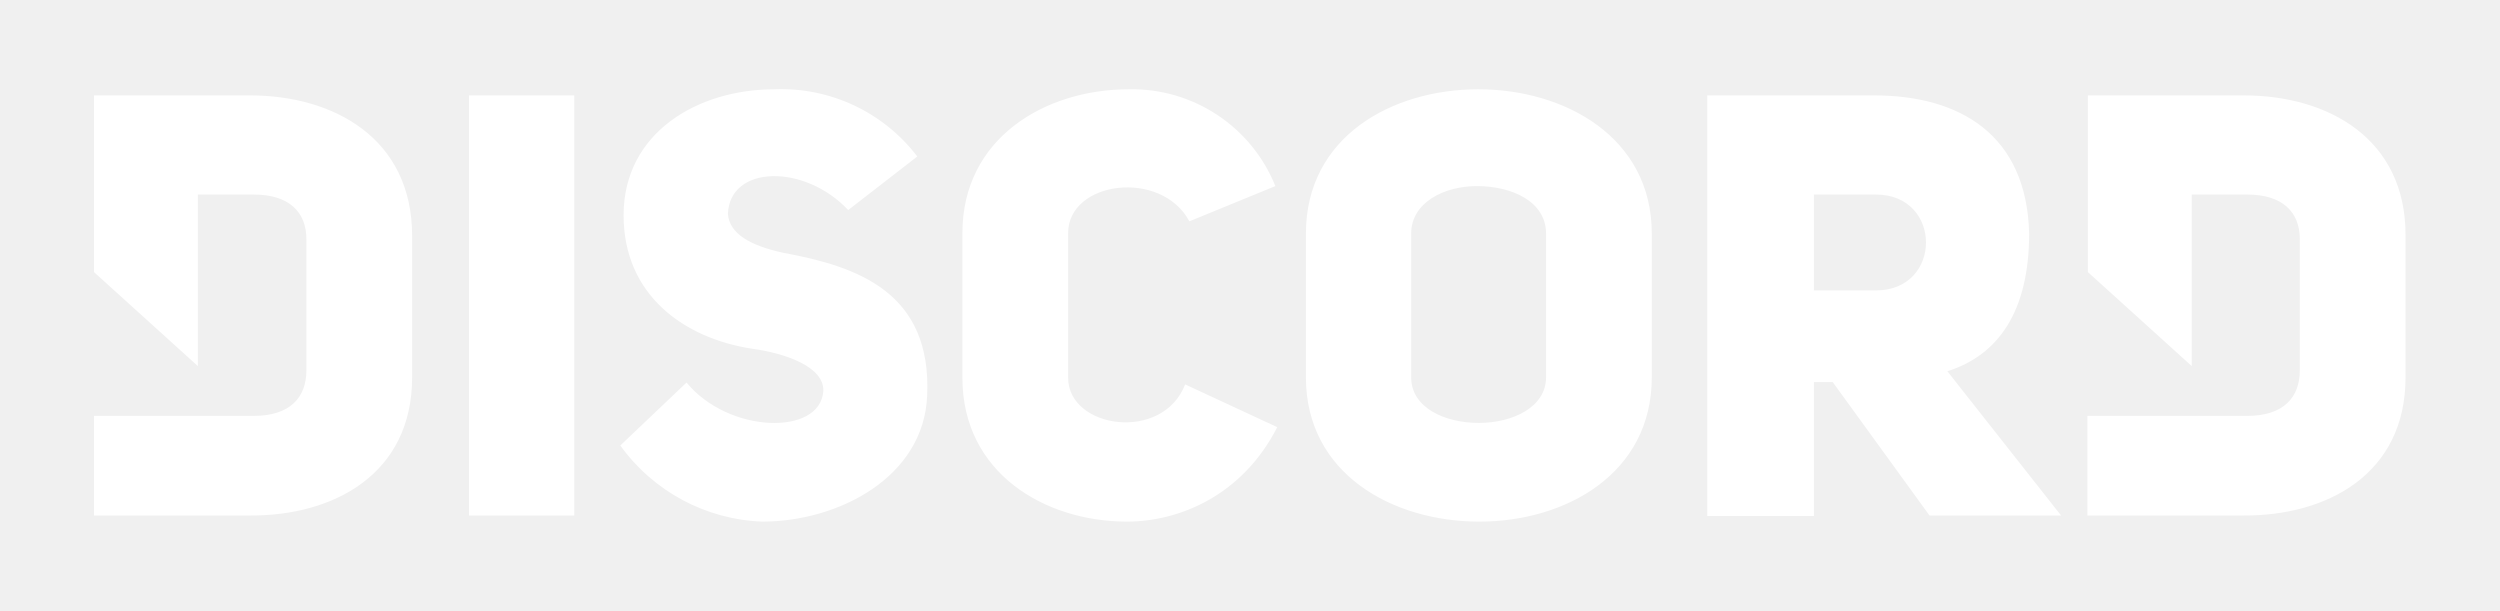
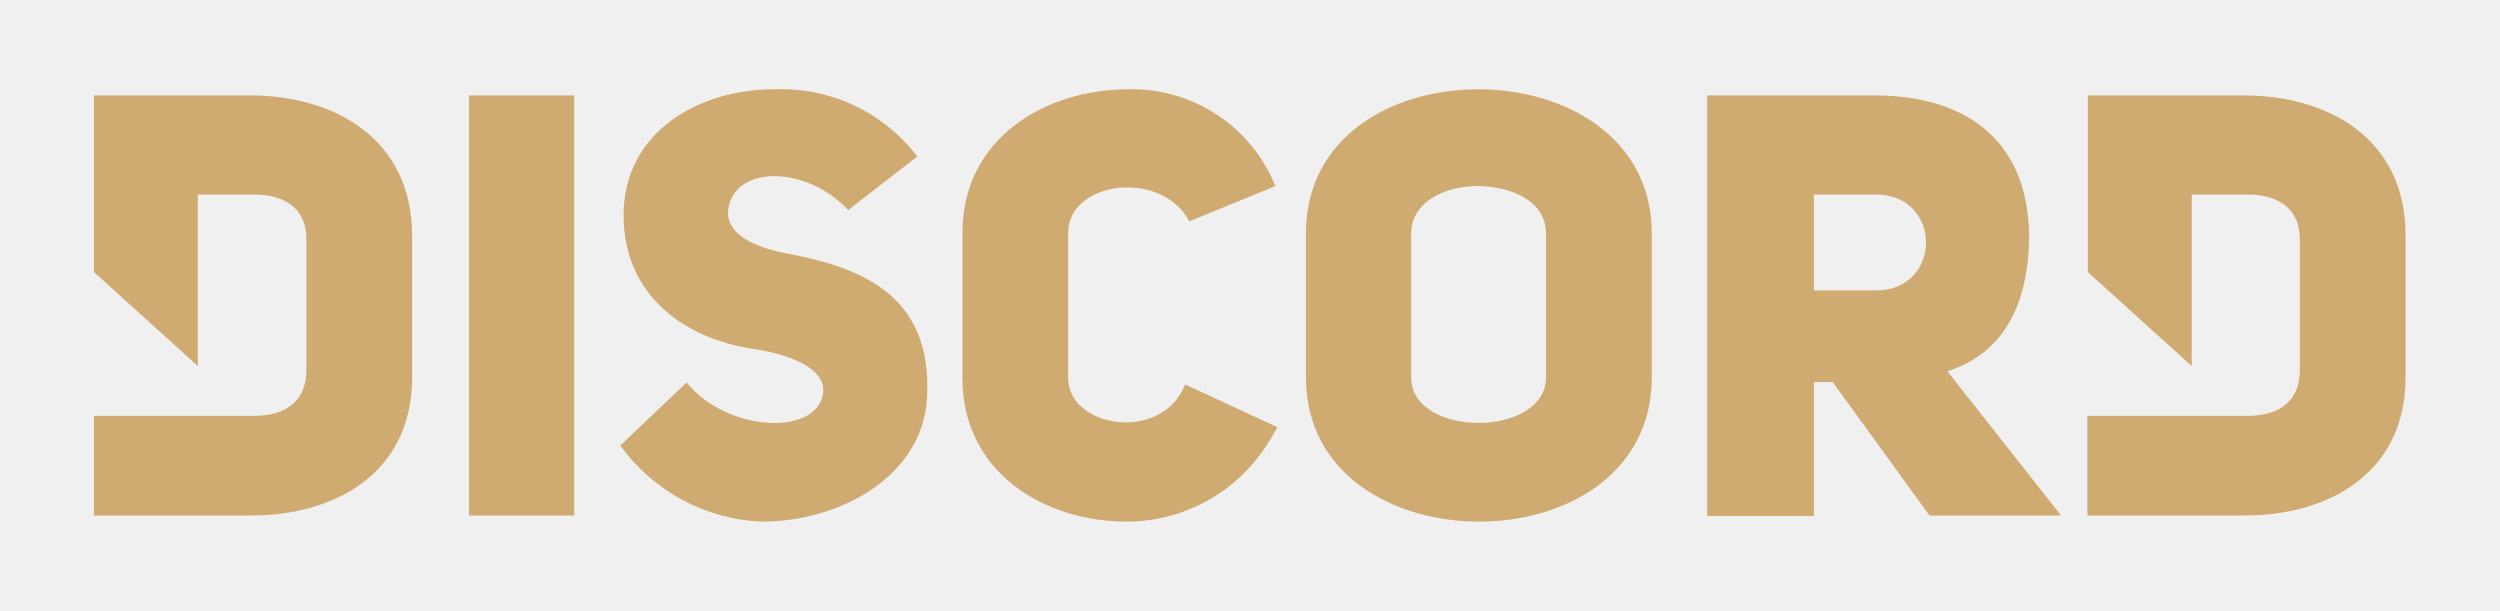
<svg xmlns="http://www.w3.org/2000/svg" viewBox="0 0 532 130">
-   <path fill="#fff" d="M53.2 20.3H20v37.6l22.1 20V41.4H54c7.5 0 11.2 3.7 11.2 9.5v27.9c0 5.8-3.5 9.7-11.2 9.7H20v21.2h33.2c17.8.1 34.5-8.8 34.5-29.4V50.2c0-20.8-16.7-29.9-34.5-29.9zm174.1 60.1V49.6c0-11.1 19.8-13.7 25.8-2.5l18.3-7.5A32.9 32.9 0 0 0 240.2 19c-17.8 0-35.4 10.4-35.4 30.6v30.8c0 20.3 17.6 30.6 35 30.6 11.2 0 24.6-5.6 32-20.1l-19.6-9.1c-4.8 12.4-24.9 9.4-24.9-1.4zm-60.6-26.6c-6.9-1.5-11.5-4-11.8-8.3.4-10.4 16.3-10.7 25.6-.8l14.7-11.4A36.4 36.4 0 0 0 164.8 19c-16.3 0-32.1 9.2-32.1 26.8 0 17.1 13 26.2 27.3 28.4 7.3 1 15.4 3.9 15.2 9-.6 9.6-20.2 9.1-29.1-1.8L132 94.8a39 39 0 0 0 30.2 16.2c16.3 0 34.4-9.5 35.1-26.8 1-22-14.8-27.5-30.6-30.4zm-66.9 55.9h22.4V20.3H99.8v89.4zm377.7-89.4h-33.2v37.6l22.1 20V41.4h11.8c7.5 0 11.2 3.7 11.2 9.5v27.9c0 5.8-3.5 9.7-11.2 9.7h-34v21.2h33.2c17.8.1 34.5-8.8 34.5-29.4V50.2c.1-20.8-16.6-29.9-34.4-29.9zM314.6 19c-18.4 0-36.7 10.1-36.7 30.7v30.6c0 20.5 18.4 30.7 36.9 30.7 18.4 0 36.7-10.2 36.7-30.7V49.7c0-20.5-18.5-30.7-36.9-30.7zM329 80.3c0 6.4-7.2 9.7-14.3 9.7-7.2 0-14.4-3.2-14.4-9.7V49.7c0-6.6 7-10.1 14-10.1 7.3 0 14.7 3.2 14.7 10.1v30.6zm102.8-30.6c-.5-21-14.7-29.4-33-29.4h-35.5v89.5H386V81.3h4l20.6 28.4h28L414.4 79c10.8-3.4 17.4-12.7 17.4-29.3zm-32.6 12.1H386V41.4h13.2c14.2 0 14.2 20.4 0 20.4z" />
+   <path fill="#cfab72" d="M53.2 20.3H20v37.6l22.1 20V41.4H54c7.5 0 11.2 3.7 11.2 9.5v27.9c0 5.8-3.5 9.7-11.2 9.7H20v21.2h33.2c17.8.1 34.5-8.8 34.5-29.4V50.2c0-20.8-16.7-29.9-34.5-29.9zm174.1 60.1V49.6c0-11.1 19.8-13.7 25.8-2.5l18.3-7.5A32.9 32.9 0 0 0 240.2 19c-17.8 0-35.4 10.4-35.4 30.6v30.8c0 20.3 17.6 30.6 35 30.6 11.2 0 24.6-5.6 32-20.1l-19.6-9.1c-4.8 12.4-24.9 9.4-24.9-1.4zm-60.6-26.6c-6.9-1.5-11.5-4-11.8-8.3.4-10.4 16.3-10.7 25.6-.8l14.7-11.4A36.4 36.4 0 0 0 164.8 19c-16.3 0-32.1 9.2-32.1 26.8 0 17.1 13 26.2 27.3 28.4 7.3 1 15.4 3.9 15.2 9-.6 9.6-20.2 9.1-29.1-1.8L132 94.8a39 39 0 0 0 30.2 16.2c16.3 0 34.4-9.5 35.1-26.8 1-22-14.8-27.5-30.6-30.4zm-66.9 55.9h22.4V20.3H99.8v89.4zm377.7-89.4h-33.2v37.6l22.1 20V41.4h11.8c7.5 0 11.2 3.7 11.2 9.5v27.9c0 5.8-3.5 9.7-11.2 9.7h-34v21.2h33.2c17.8.1 34.5-8.8 34.5-29.4V50.2c.1-20.8-16.6-29.9-34.4-29.9zM314.6 19c-18.4 0-36.7 10.1-36.7 30.7v30.6c0 20.5 18.4 30.7 36.9 30.7 18.4 0 36.7-10.2 36.7-30.7V49.7c0-20.5-18.5-30.7-36.9-30.7zM329 80.3c0 6.4-7.2 9.7-14.3 9.7-7.2 0-14.4-3.2-14.4-9.7V49.7c0-6.6 7-10.1 14-10.1 7.3 0 14.7 3.2 14.7 10.1v30.6zm102.8-30.6c-.5-21-14.7-29.4-33-29.4h-35.5v89.5H386V81.3h4l20.6 28.4h28L414.4 79c10.8-3.4 17.4-12.7 17.4-29.3zm-32.6 12.1H386V41.4h13.2c14.2 0 14.2 20.4 0 20.4z" />
</svg>
